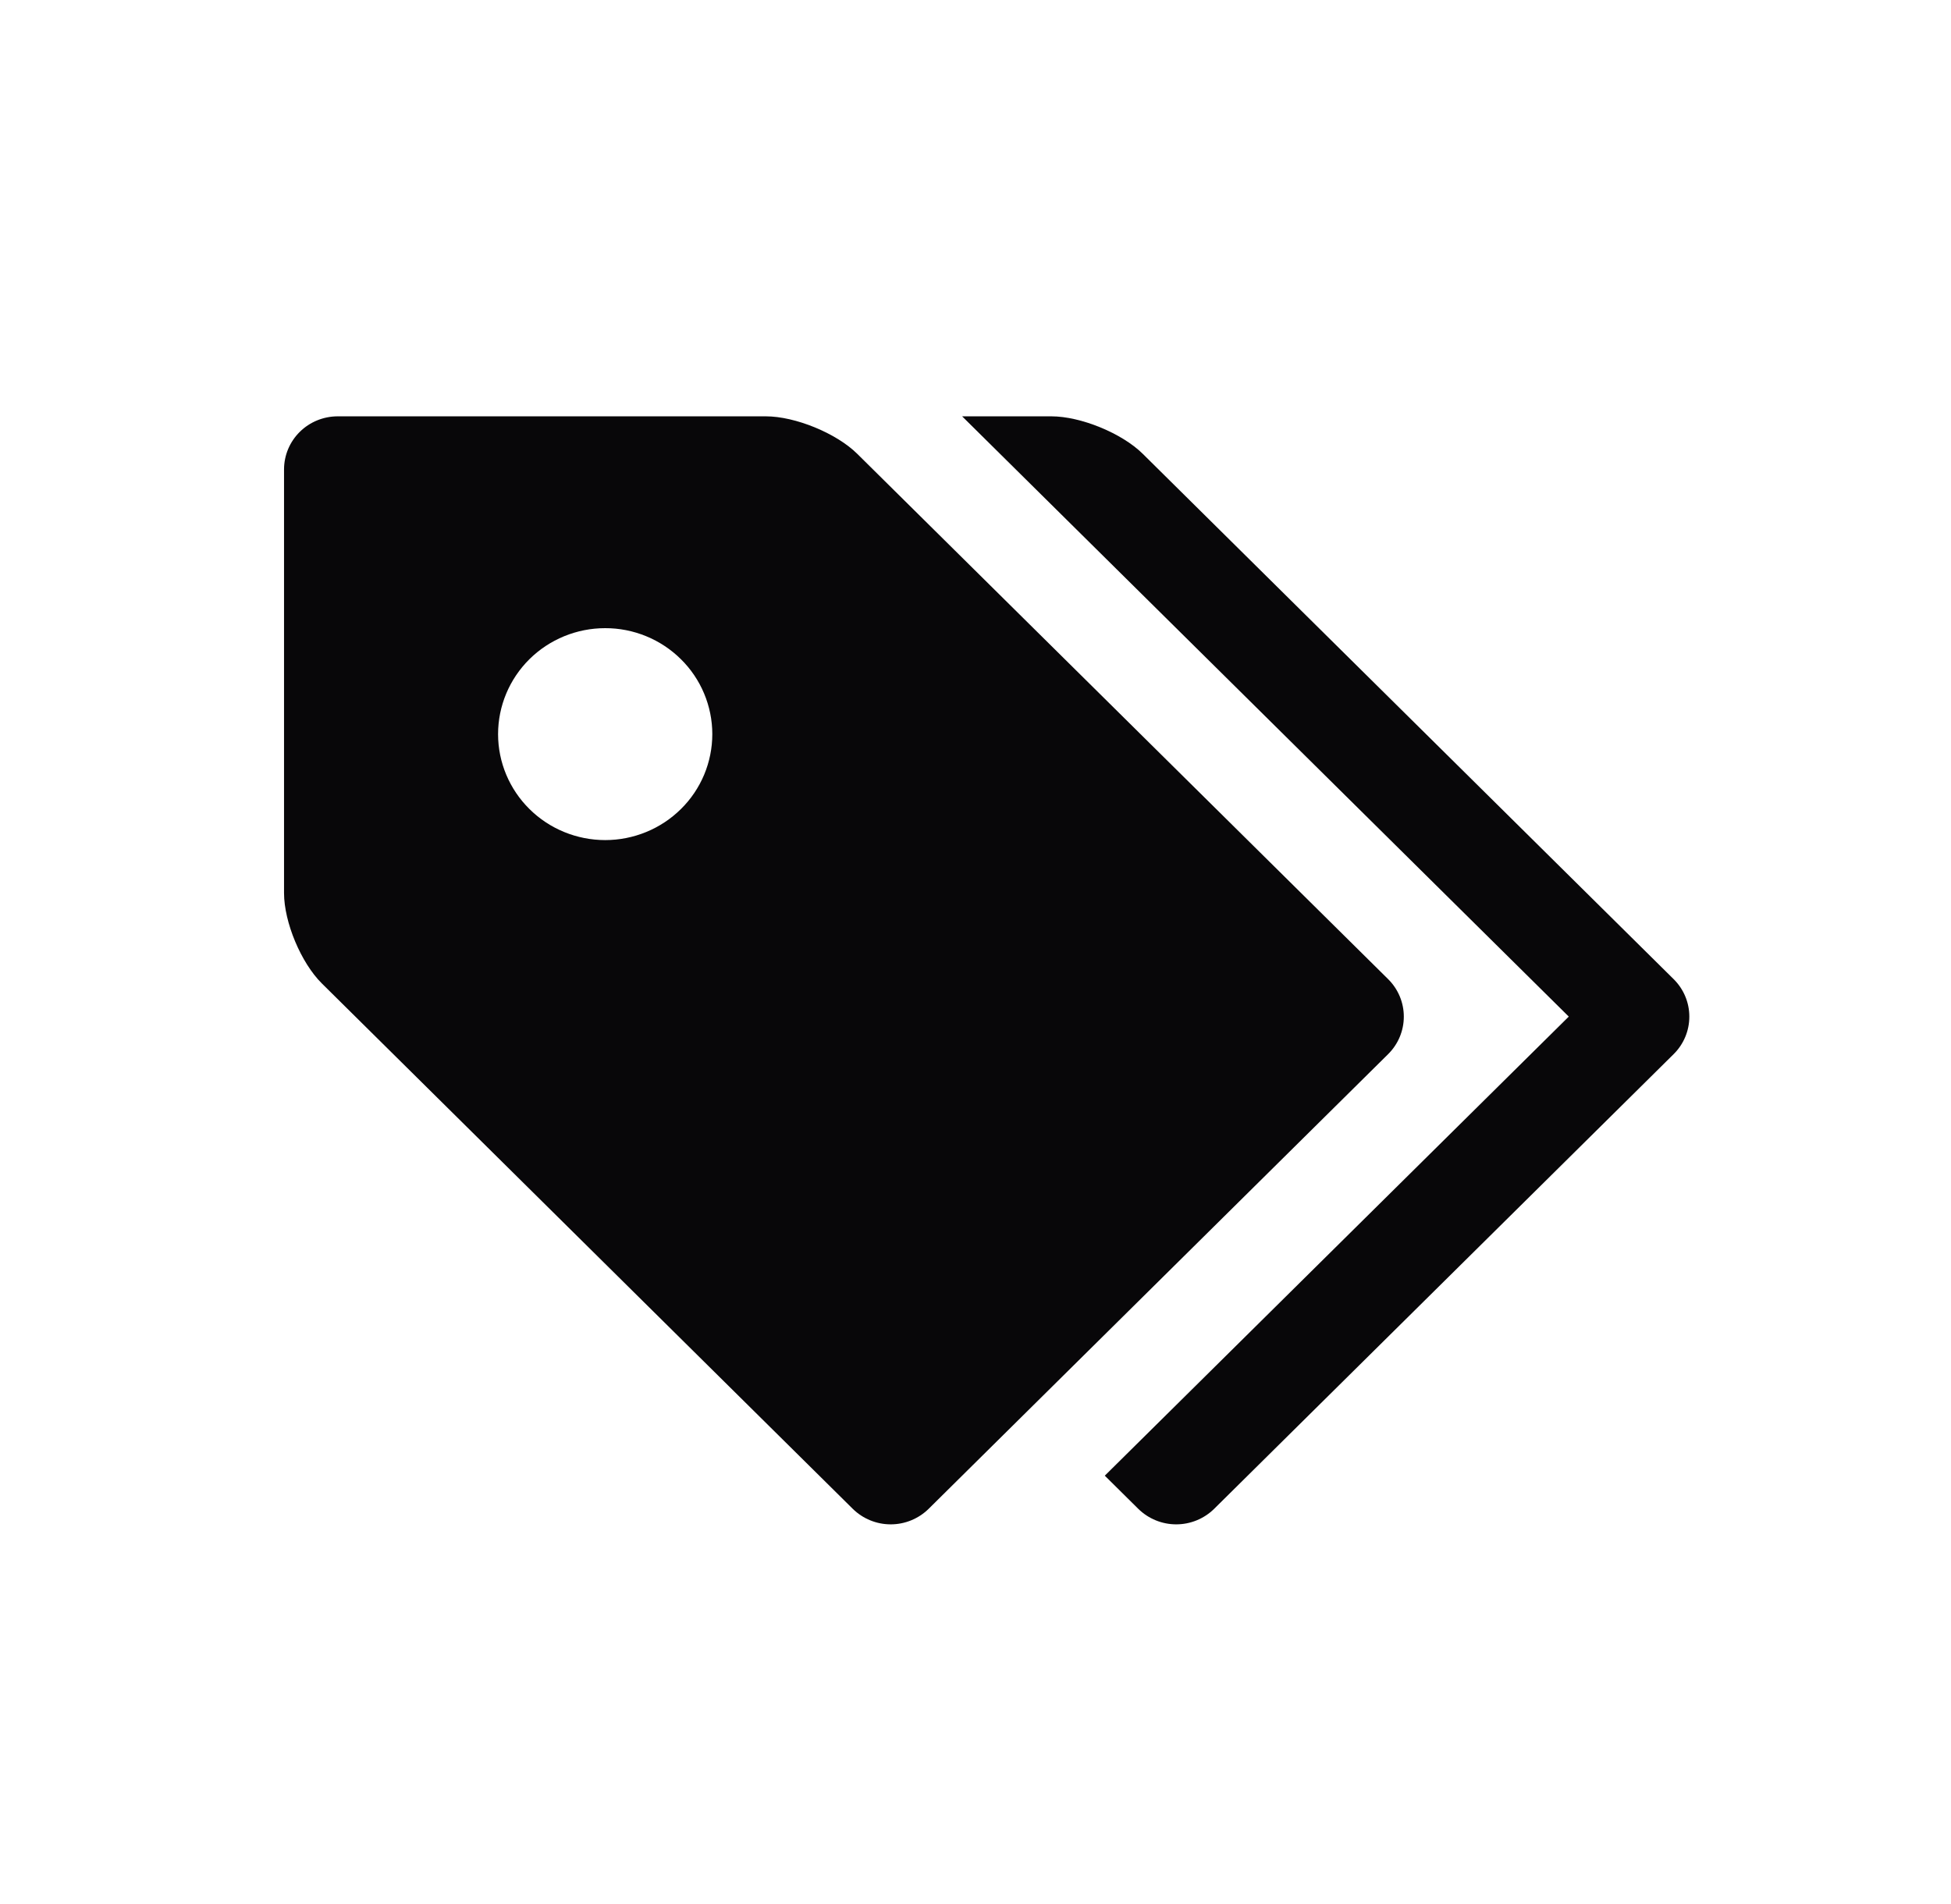
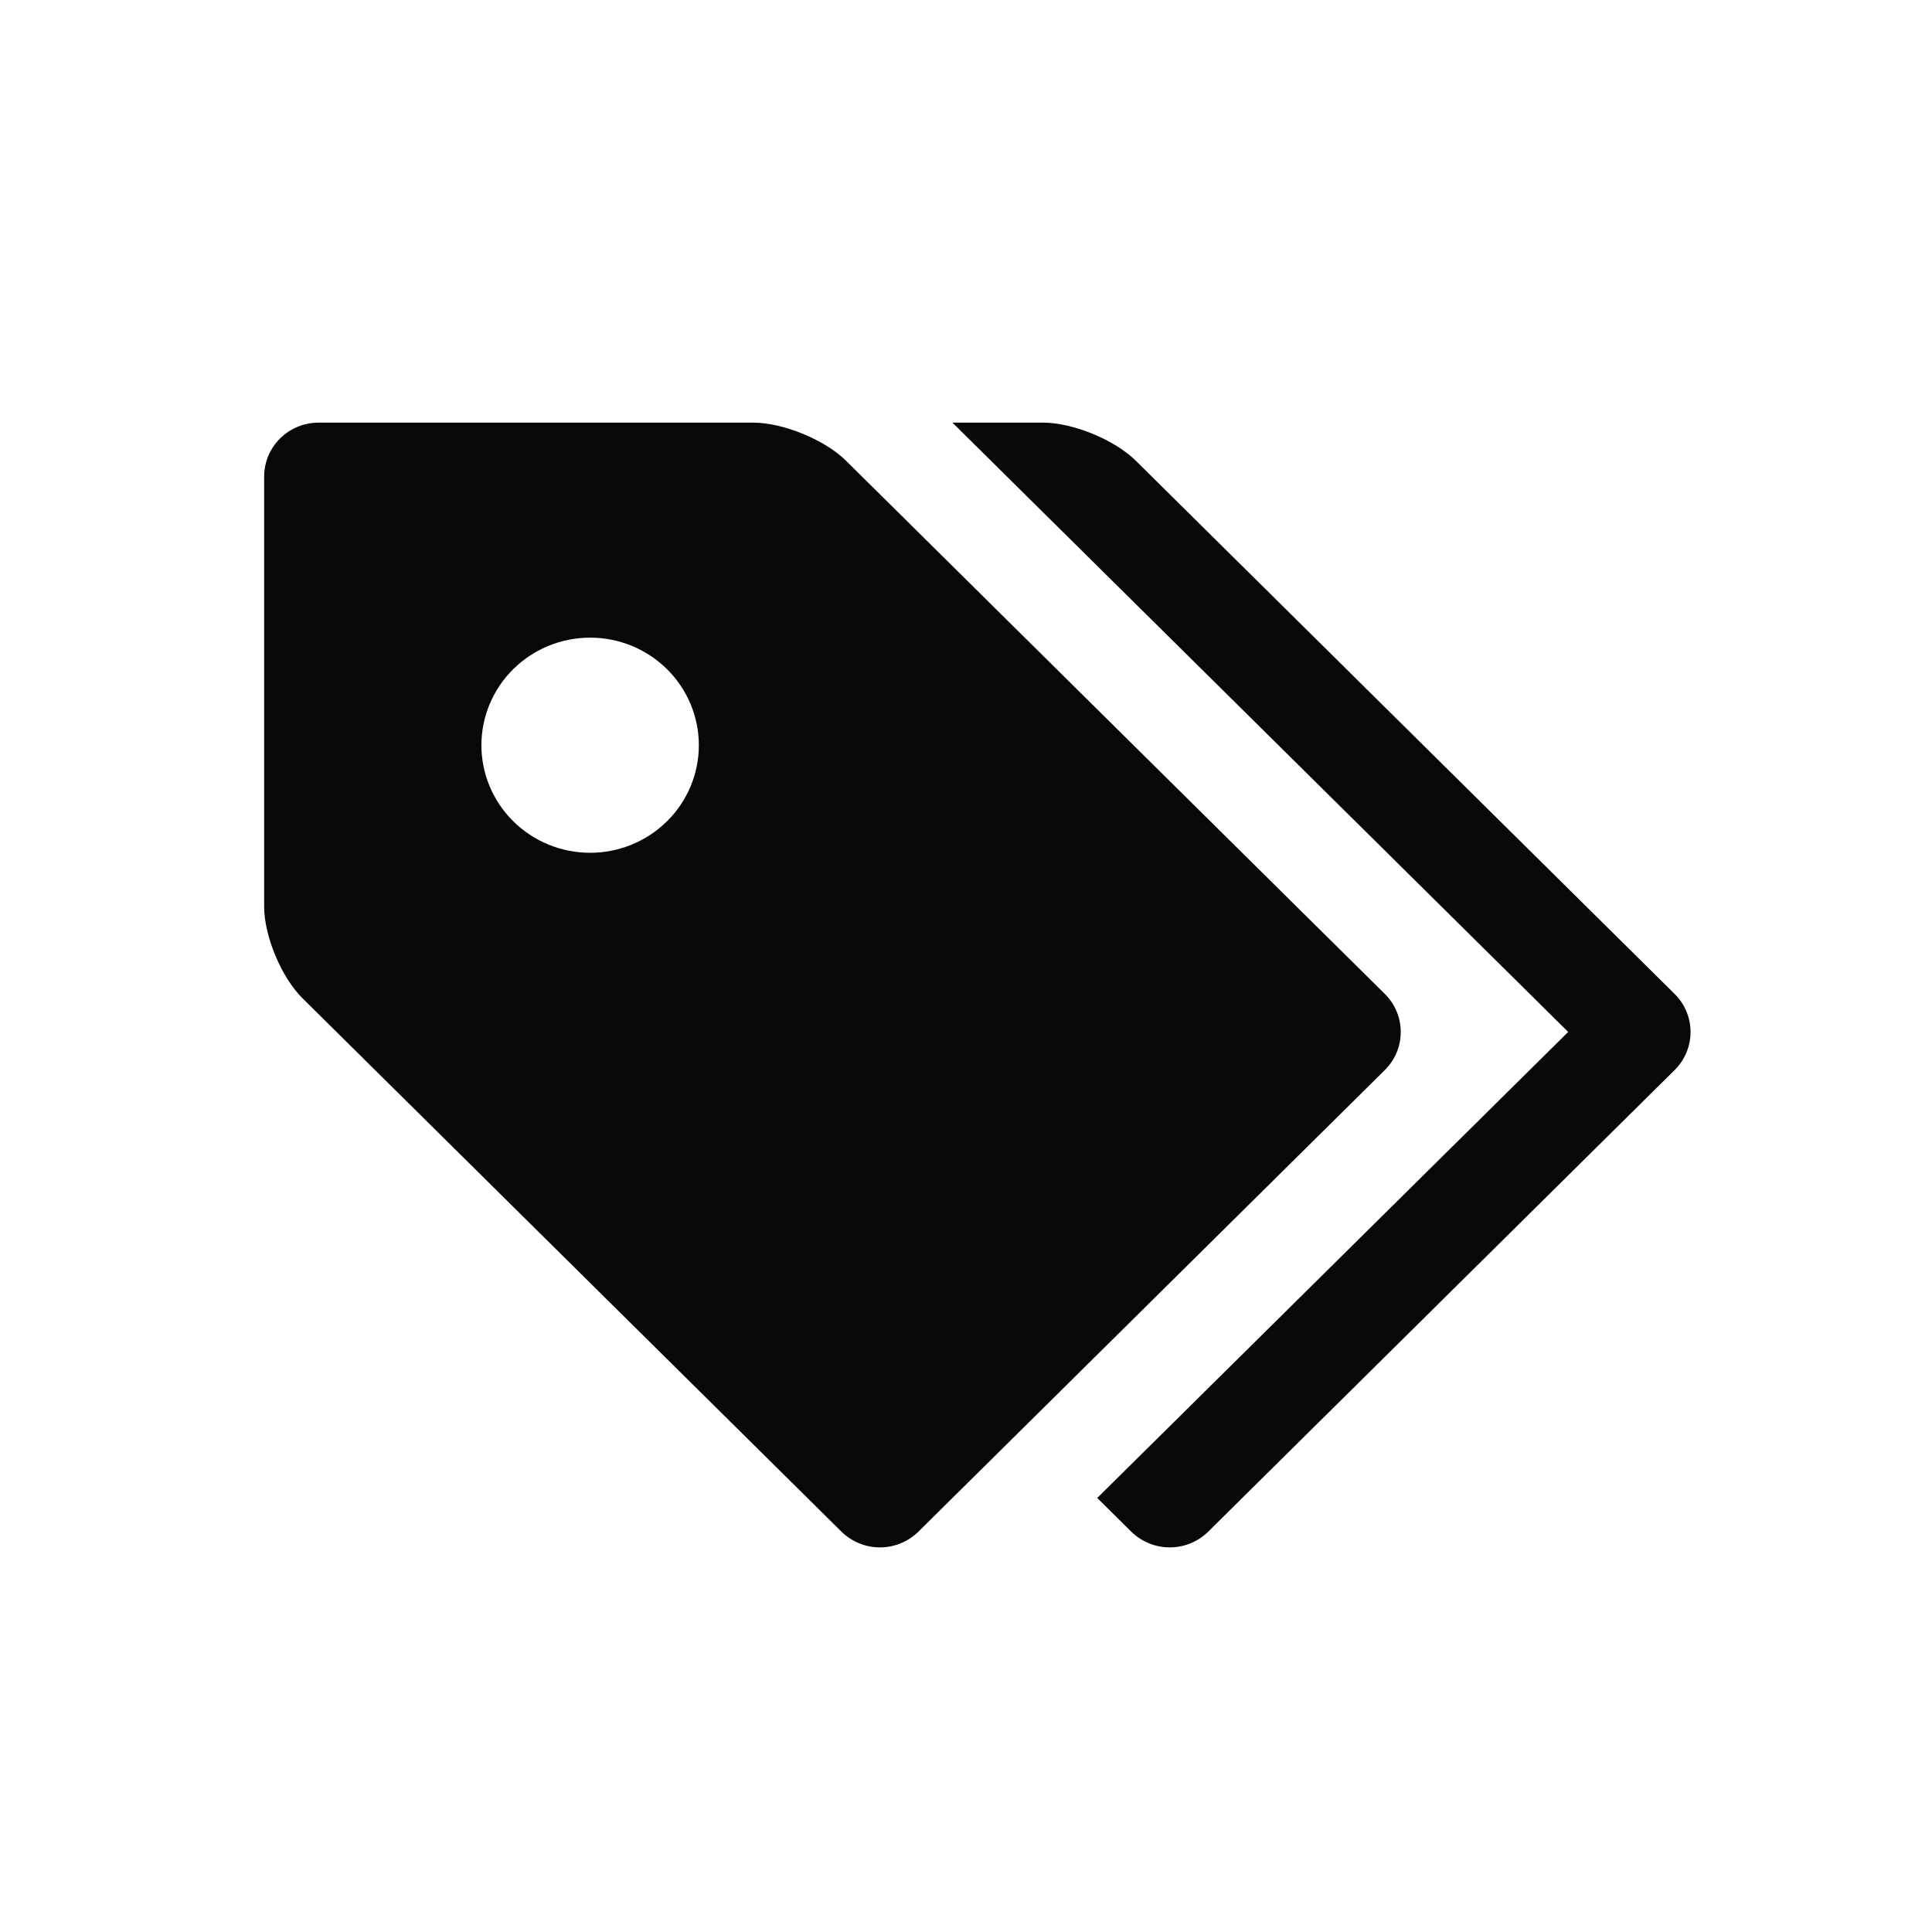
- <svg xmlns="http://www.w3.org/2000/svg" width="41" height="40" viewBox="0 0 41 40" fill="none">
-   <path d="M7.094 8.75H16.094C16.712 8.75 17.577 9.105 18.014 9.537L29.172 20.579C29.383 20.788 29.501 21.071 29.501 21.366C29.501 21.662 29.383 21.945 29.172 22.154L19.514 31.712C19.302 31.92 19.016 32.037 18.718 32.037C18.42 32.037 18.134 31.92 17.922 31.712L6.764 20.669C6.326 20.236 5.969 19.381 5.969 18.77V9.863C5.97 9.568 6.088 9.286 6.299 9.077C6.51 8.868 6.796 8.751 7.094 8.75ZM12.719 17.656C13.014 17.656 13.307 17.598 13.58 17.486C13.853 17.374 14.101 17.21 14.31 17.003C14.519 16.797 14.685 16.551 14.798 16.281C14.911 16.01 14.969 15.721 14.969 15.428C14.969 15.136 14.91 14.846 14.797 14.576C14.684 14.306 14.518 14.06 14.309 13.854C14.1 13.647 13.852 13.483 13.579 13.371C13.306 13.259 13.013 13.201 12.717 13.202C12.12 13.202 11.548 13.437 11.126 13.854C10.704 14.272 10.467 14.839 10.467 15.43C10.467 16.02 10.705 16.587 11.127 17.004C11.549 17.422 12.122 17.656 12.719 17.656Z" fill="#080709" />
-   <path d="M32.969 21.367L20.219 8.75H22.094C22.712 8.75 23.577 9.105 24.014 9.537L35.172 20.579C35.383 20.788 35.501 21.071 35.501 21.366C35.501 21.662 35.383 21.945 35.172 22.154L25.514 31.712C25.302 31.92 25.016 32.037 24.718 32.037C24.42 32.037 24.134 31.92 23.922 31.712L23.217 31.014L32.967 21.366L32.969 21.367Z" fill="#080709" />
+ <svg xmlns="http://www.w3.org/2000/svg" width="40" height="40" viewBox="0 0 40 40" fill="none">
+   <path d="M6.594 8.75H15.594C16.212 8.75 17.077 9.105 17.514 9.537L28.672 20.579C28.883 20.788 29.001 21.071 29.001 21.366C29.001 21.662 28.883 21.945 28.672 22.154L19.014 31.712C18.802 31.92 18.516 32.037 18.218 32.037C17.92 32.037 17.634 31.92 17.422 31.712L6.264 20.669C5.826 20.236 5.469 19.381 5.469 18.77V9.863C5.47 9.568 5.588 9.286 5.799 9.077C6.01 8.868 6.296 8.751 6.594 8.75ZM12.219 17.656C12.514 17.656 12.807 17.598 13.08 17.486C13.353 17.374 13.601 17.21 13.81 17.003C14.019 16.797 14.185 16.551 14.298 16.281C14.411 16.01 14.469 15.721 14.469 15.428C14.469 15.136 14.41 14.846 14.297 14.576C14.184 14.306 14.018 14.06 13.809 13.854C13.6 13.647 13.352 13.483 13.079 13.371C12.806 13.259 12.513 13.201 12.217 13.202C11.62 13.202 11.048 13.437 10.626 13.854C10.204 14.272 9.967 14.839 9.967 15.43C9.967 16.02 10.205 16.587 10.627 17.004C11.049 17.422 11.622 17.656 12.219 17.656Z" fill="#080709" />
+   <path d="M32.469 21.367L19.719 8.75H21.594C22.212 8.75 23.077 9.105 23.514 9.537L34.672 20.579C34.883 20.788 35.001 21.071 35.001 21.366C35.001 21.662 34.883 21.945 34.672 22.154L25.014 31.712C24.802 31.92 24.516 32.037 24.218 32.037C23.92 32.037 23.634 31.92 23.422 31.712L22.717 31.014L32.467 21.366L32.469 21.367Z" fill="#080709" />
</svg>
